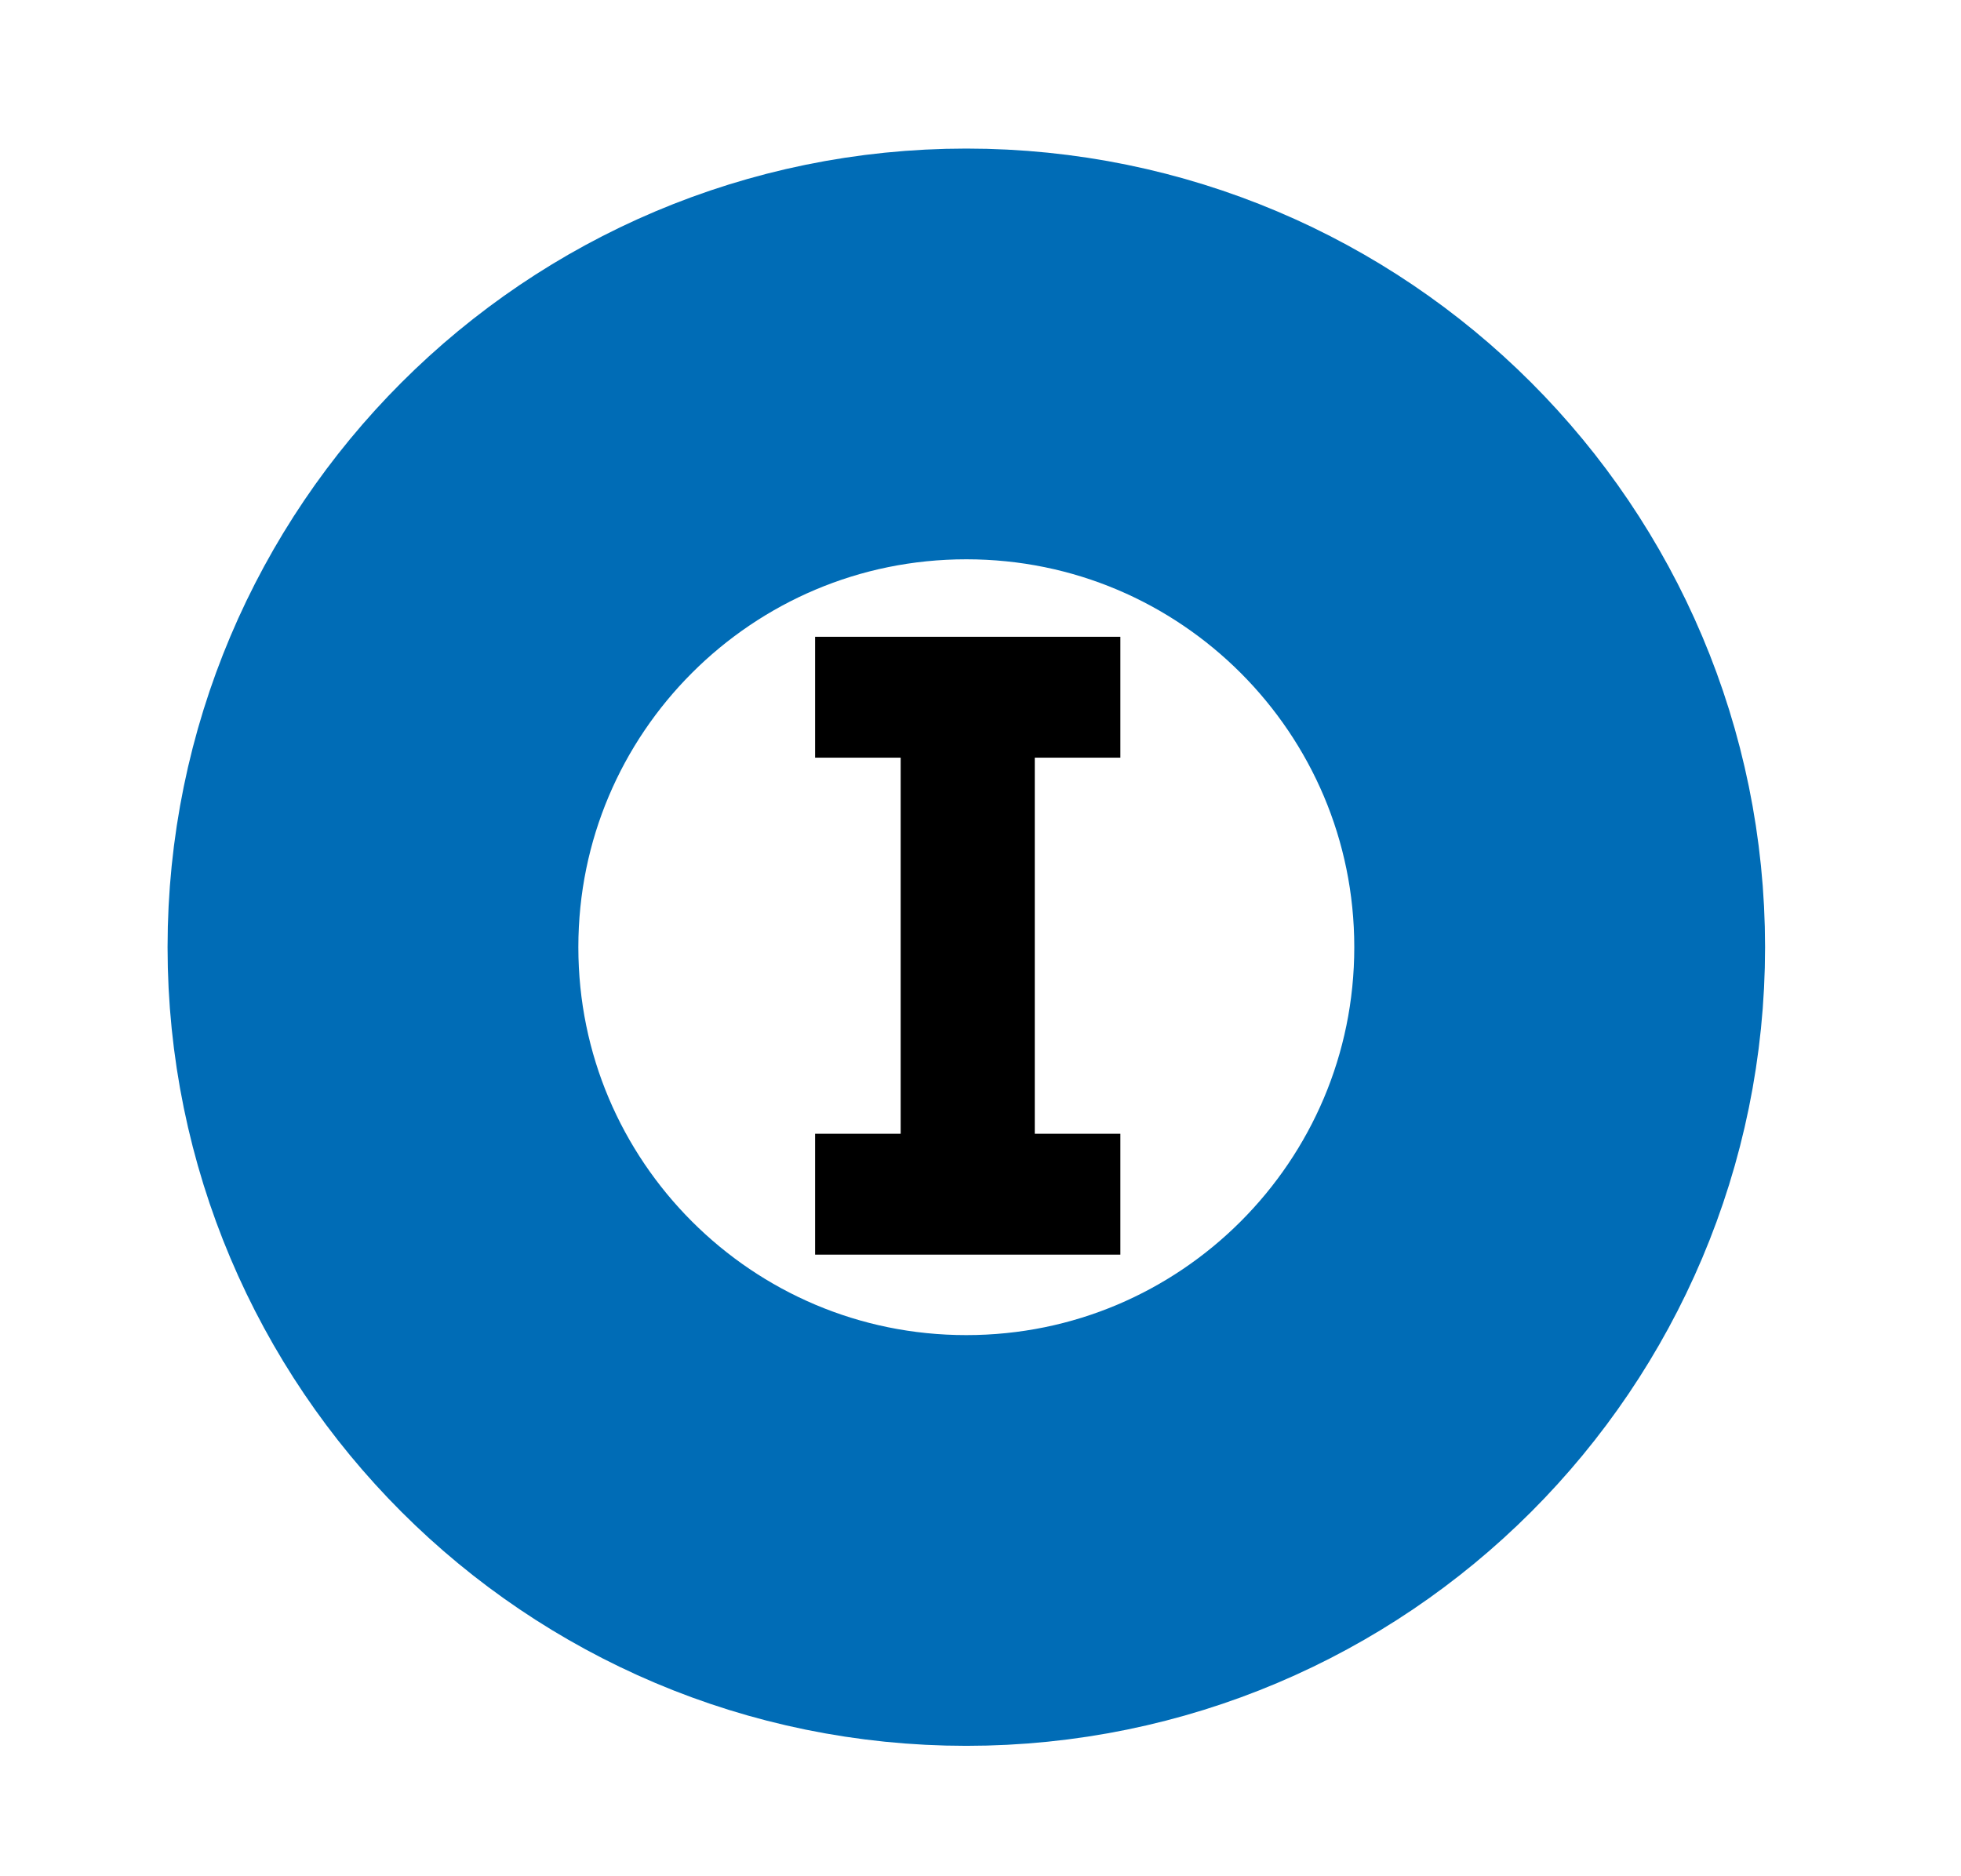
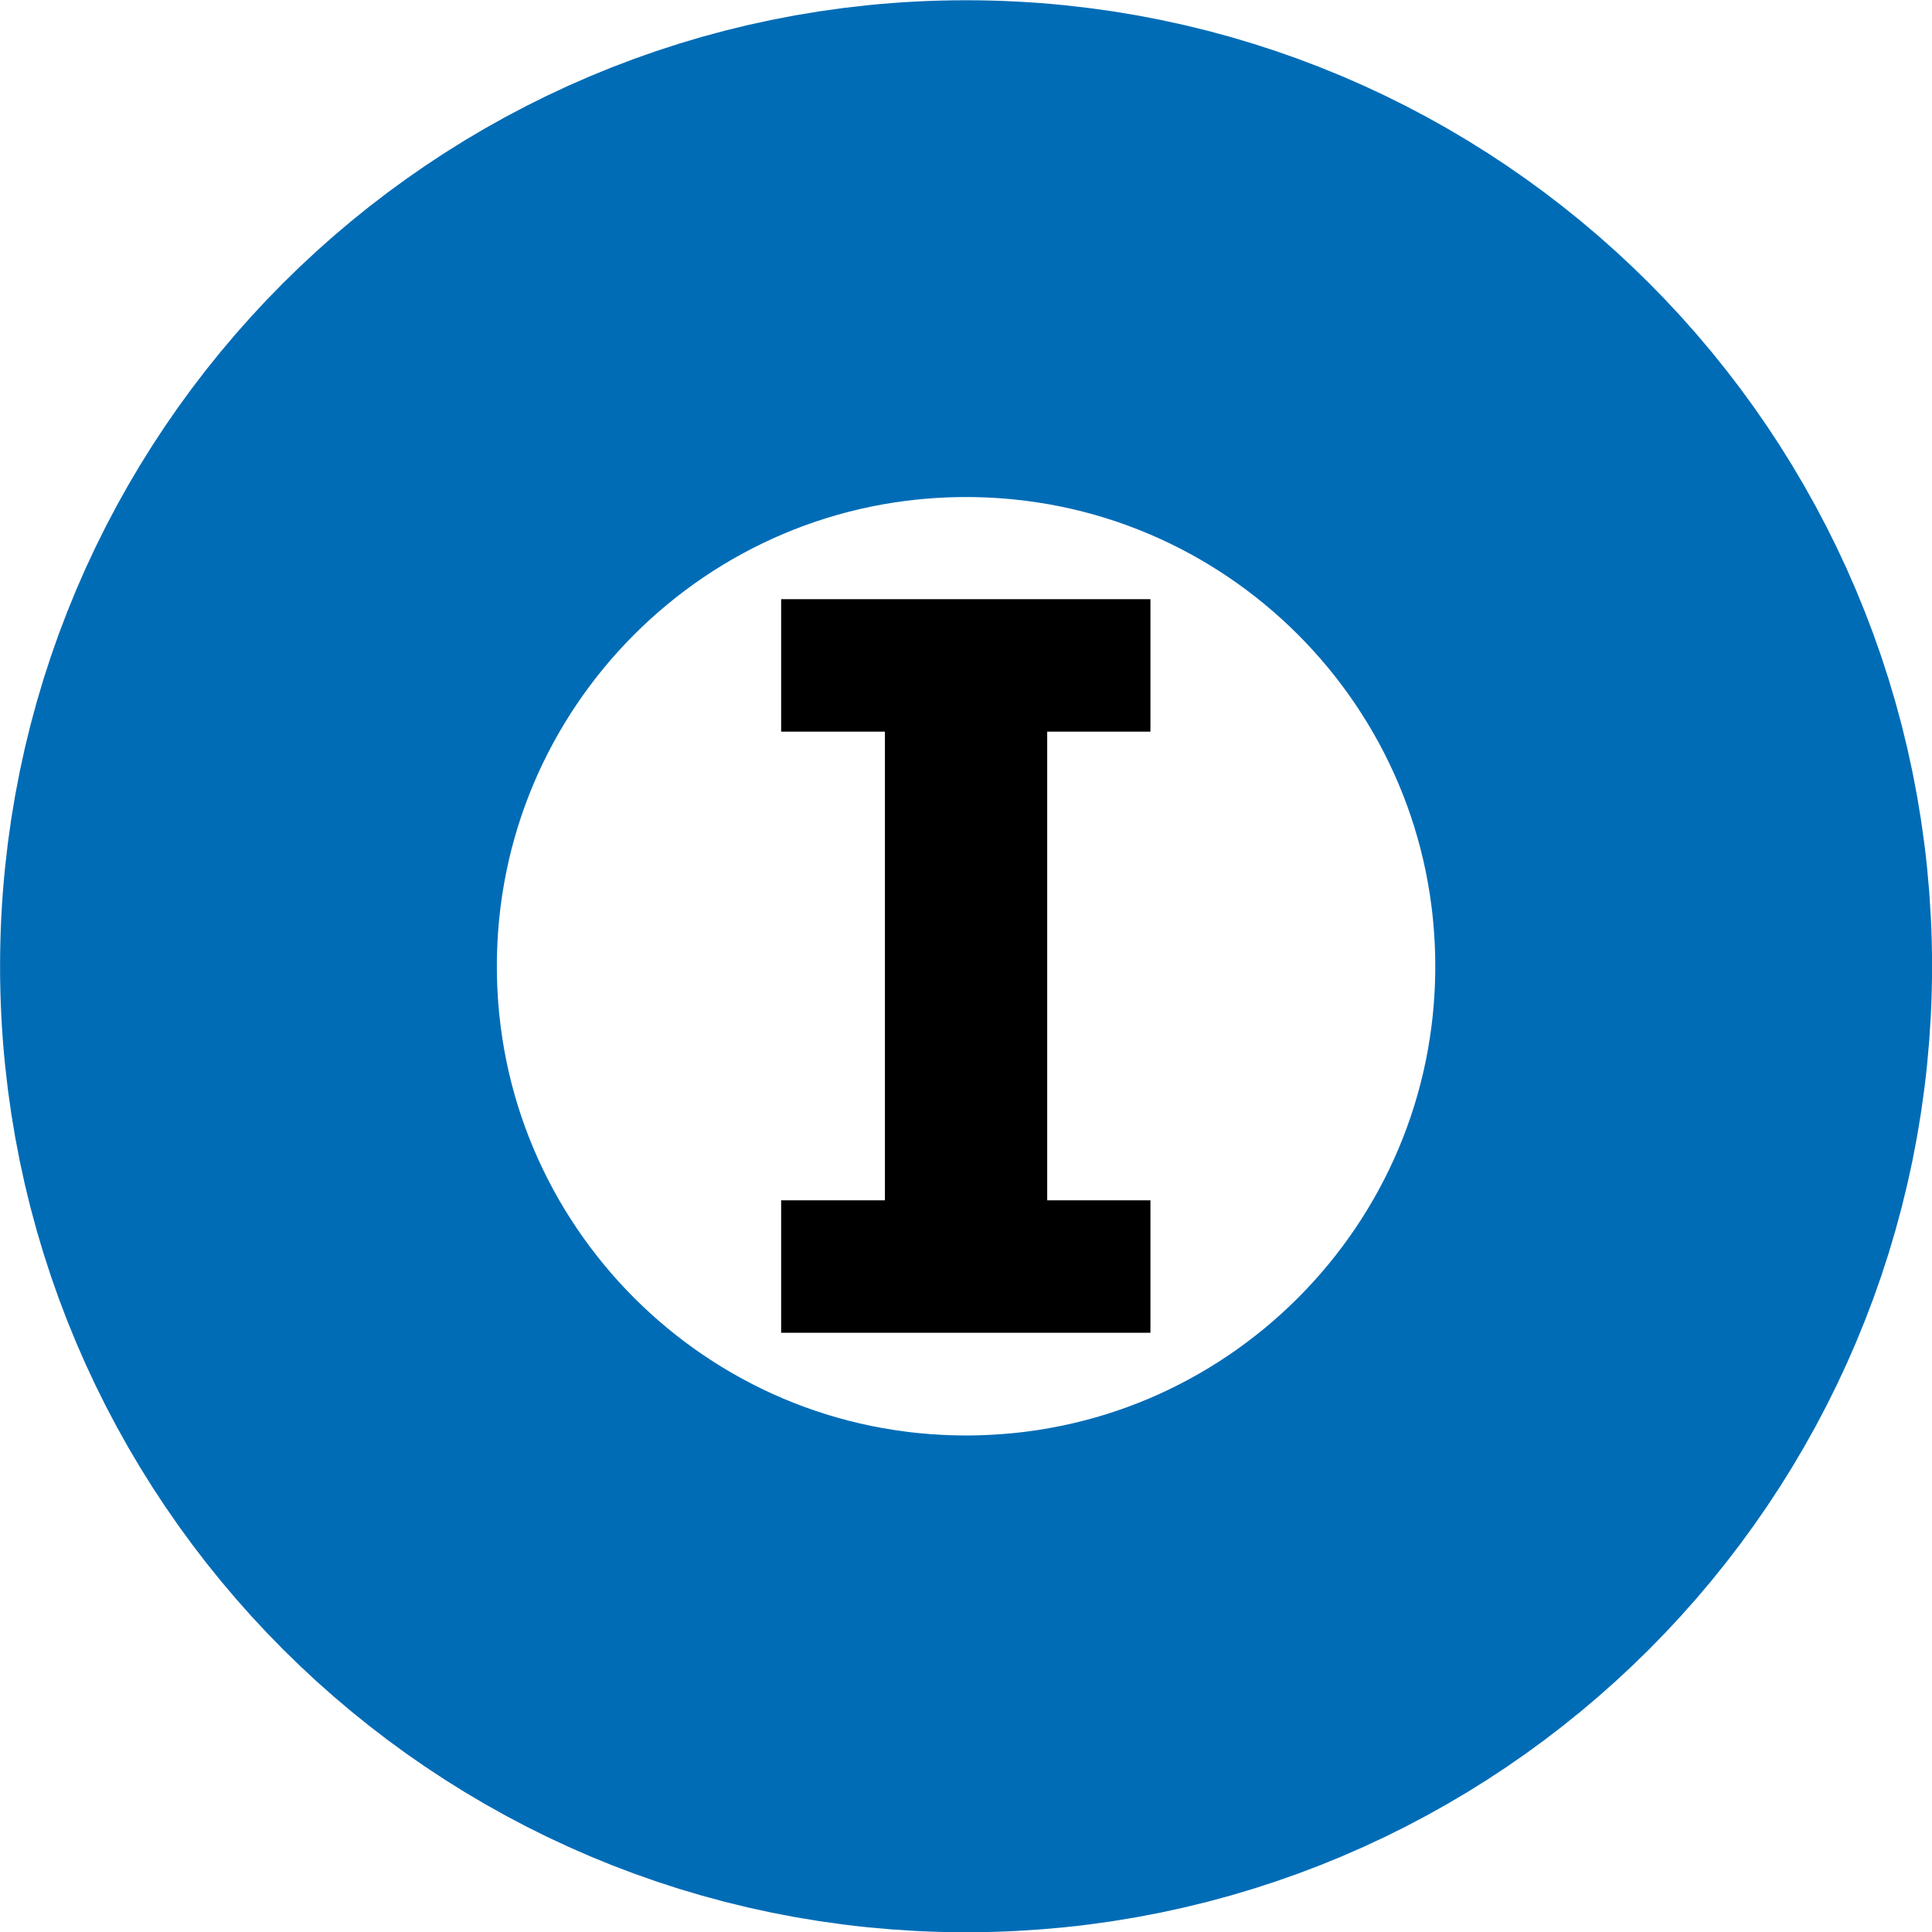
- <svg xmlns="http://www.w3.org/2000/svg" viewBox="279.576 102.117 42.964 41.097">
+ <svg xmlns="http://www.w3.org/2000/svg" viewBox="279.6 102.1 35 35">
  <g transform="matrix(1, 0, 0, 1, 214.6312, -329.2354)">
-     <circle style="stroke-width: 9px; fill: rgb(255, 255, 255); stroke: rgb(0, 108, 182);" cx="86.116" cy="452.108" r="13" />
-     <path d="M 83.803 447.02 L 83.803 446.668 L 88.491 446.668 L 88.491 447.02 L 87.143 447.02 Q 86.616 447.02 86.616 447.488 L 86.616 455.867 Q 86.616 456.336 87.143 456.336 L 88.491 456.336 L 88.491 456.688 L 83.803 456.688 L 83.803 456.336 L 85.151 456.336 Q 85.678 456.336 85.678 455.867 L 85.678 447.488 Q 85.678 447.02 85.151 447.02 Z" transform="matrix(1, 0, 0, 1.126411, 0, -56.6996)" style="stroke: rgb(0, 0, 0); stroke-miterlimit: 3; stroke-width: 2px; white-space: pre;" />
+     <circle style="stroke-width: 9px; fill: rgb(255, 255, 255); stroke: rgb(0, 108, 182);" cx="82.47" cy="448.84" r="13" />
+     <path d="M 80.12 443.59 L 80.12 443.19 L 84.81 443.19 L 84.81 443.59 L 83.46 443.59 C 83.11 443.59 82.94 443.76 82.94 444.12 L 82.94 453.55 C 82.94 453.91 83.11 454.08 83.46 454.08 L 84.81 454.08 L 84.81 454.48 L 80.12 454.48 L 80.12 454.08 L 81.47 454.08 C 81.82 454.08 82 453.91 82 453.55 L 82 444.12 C 82 443.76 81.82 443.59 81.47 443.59 L 80.12 443.59 Z" style="stroke: rgb(0, 0, 0); stroke-miterlimit: 3; stroke-width: 2px; white-space: pre;" />
  </g>
</svg>
